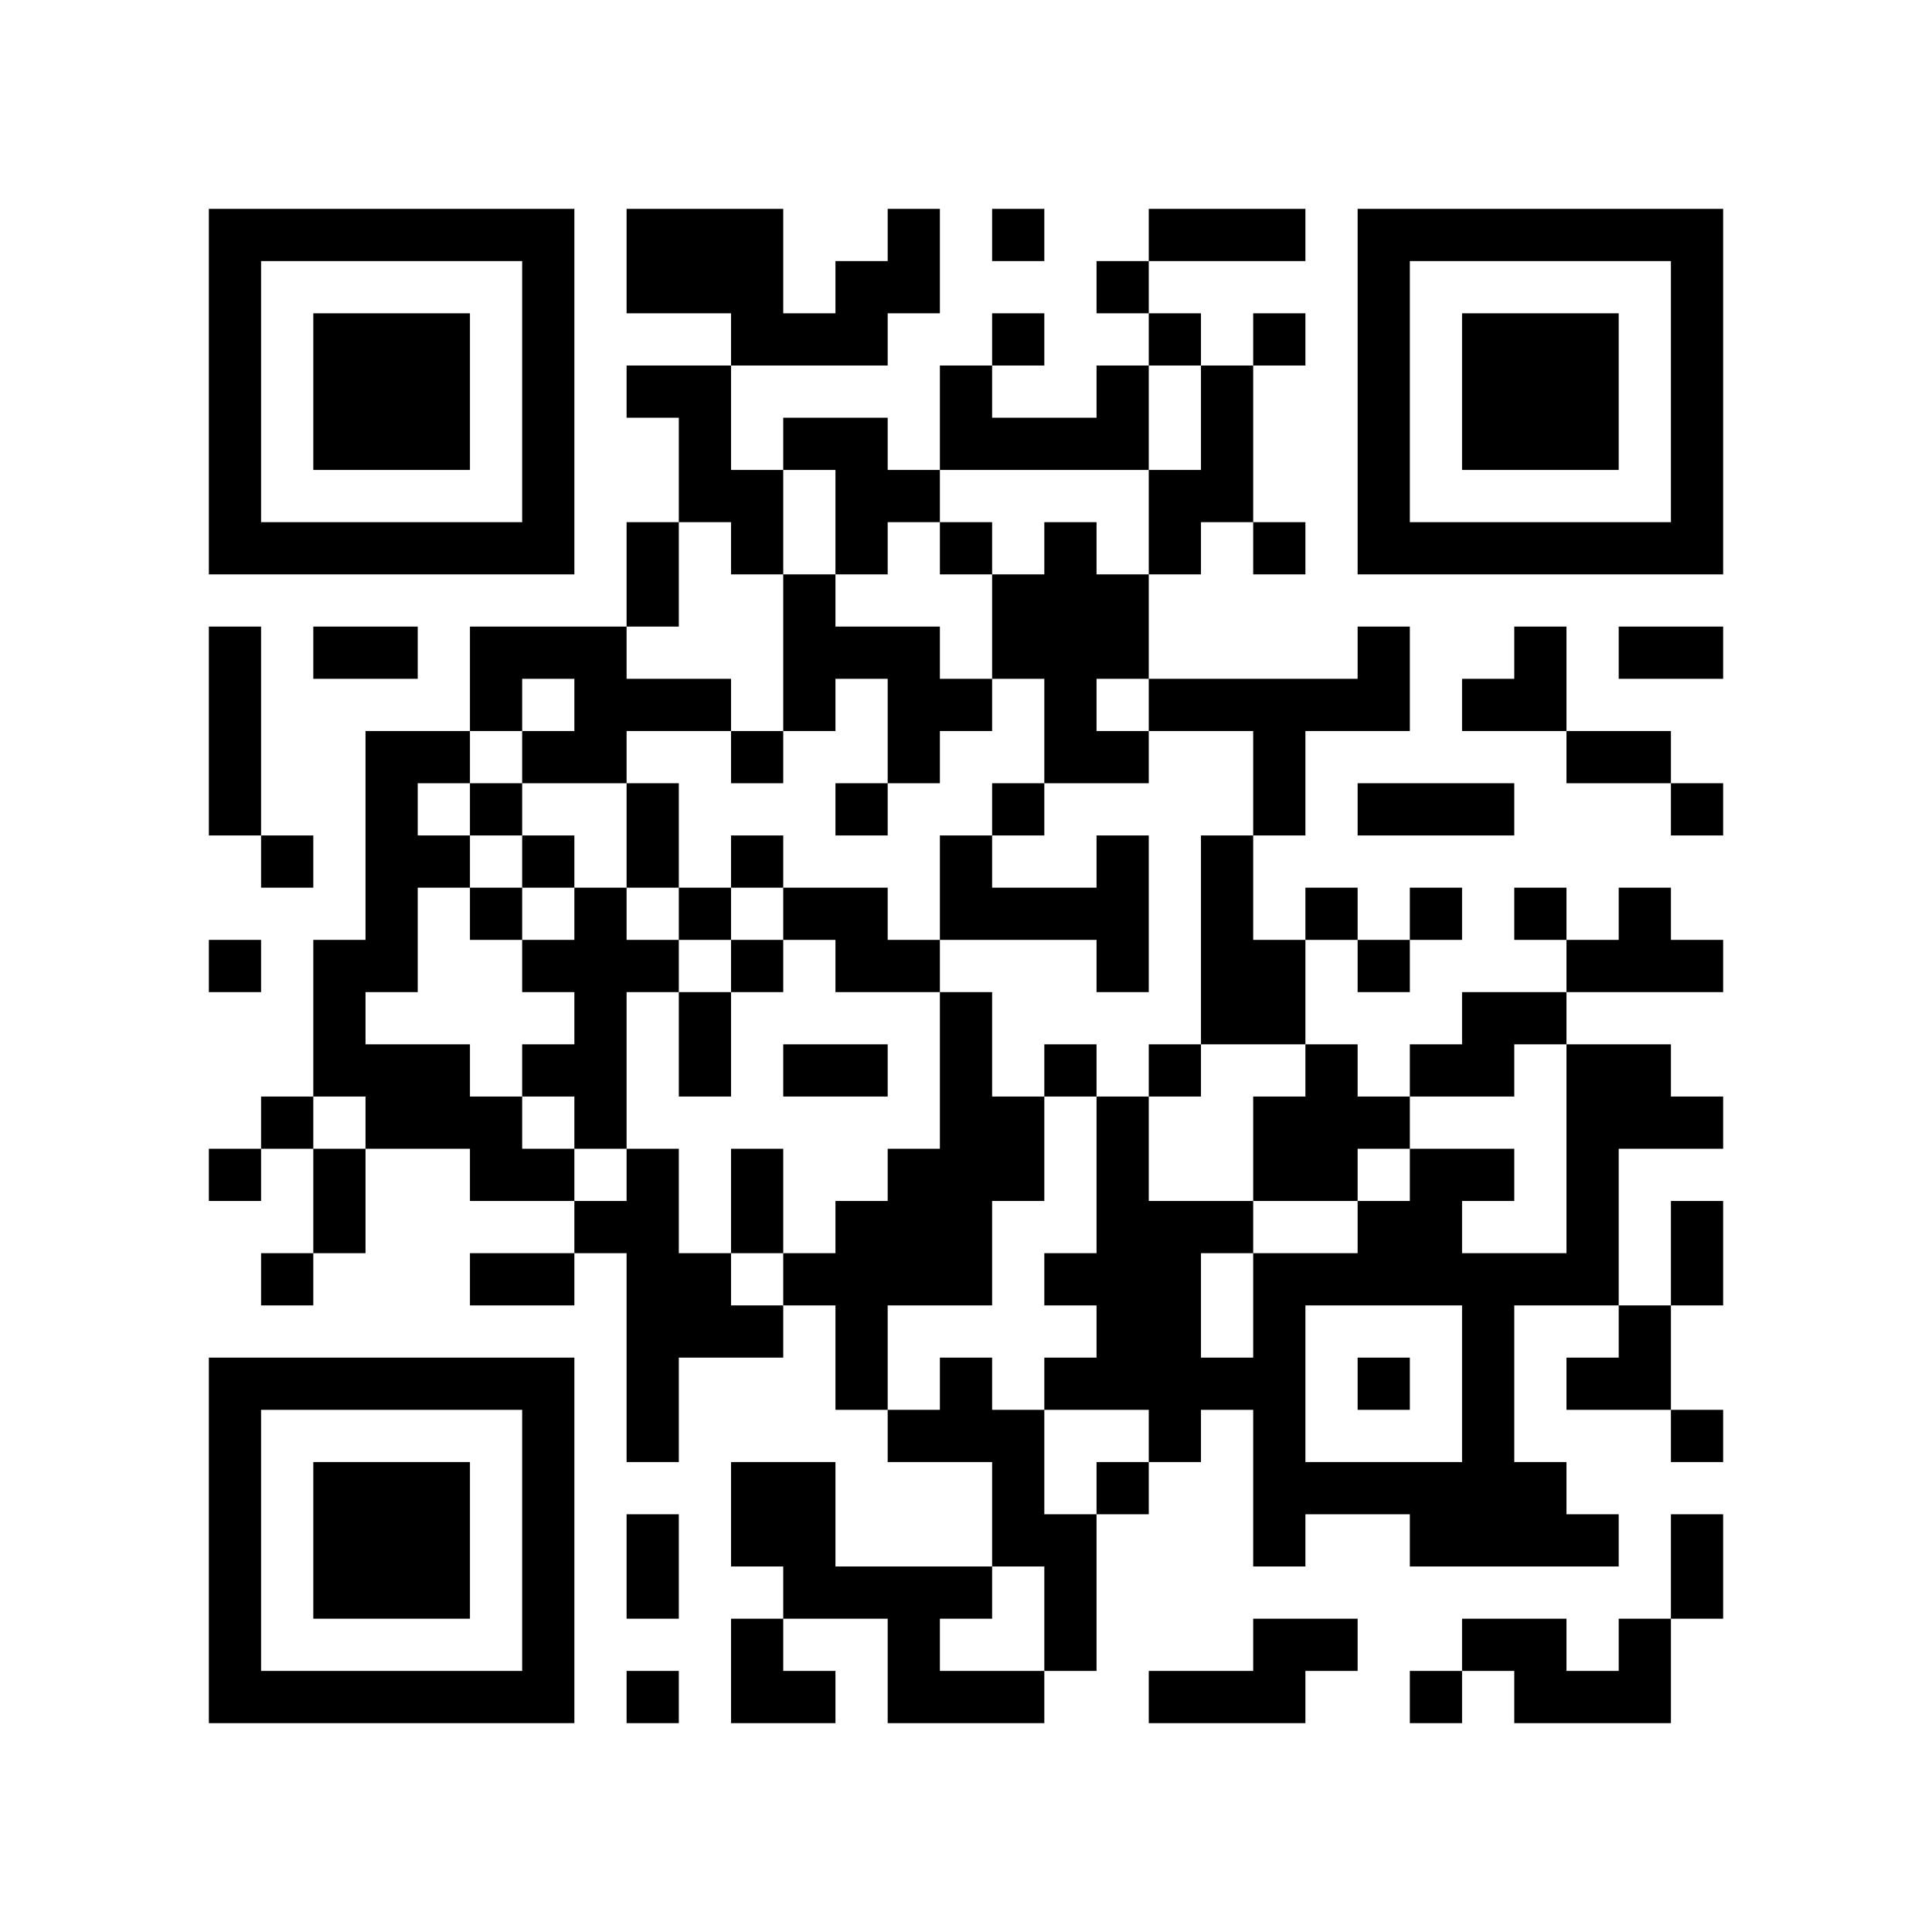
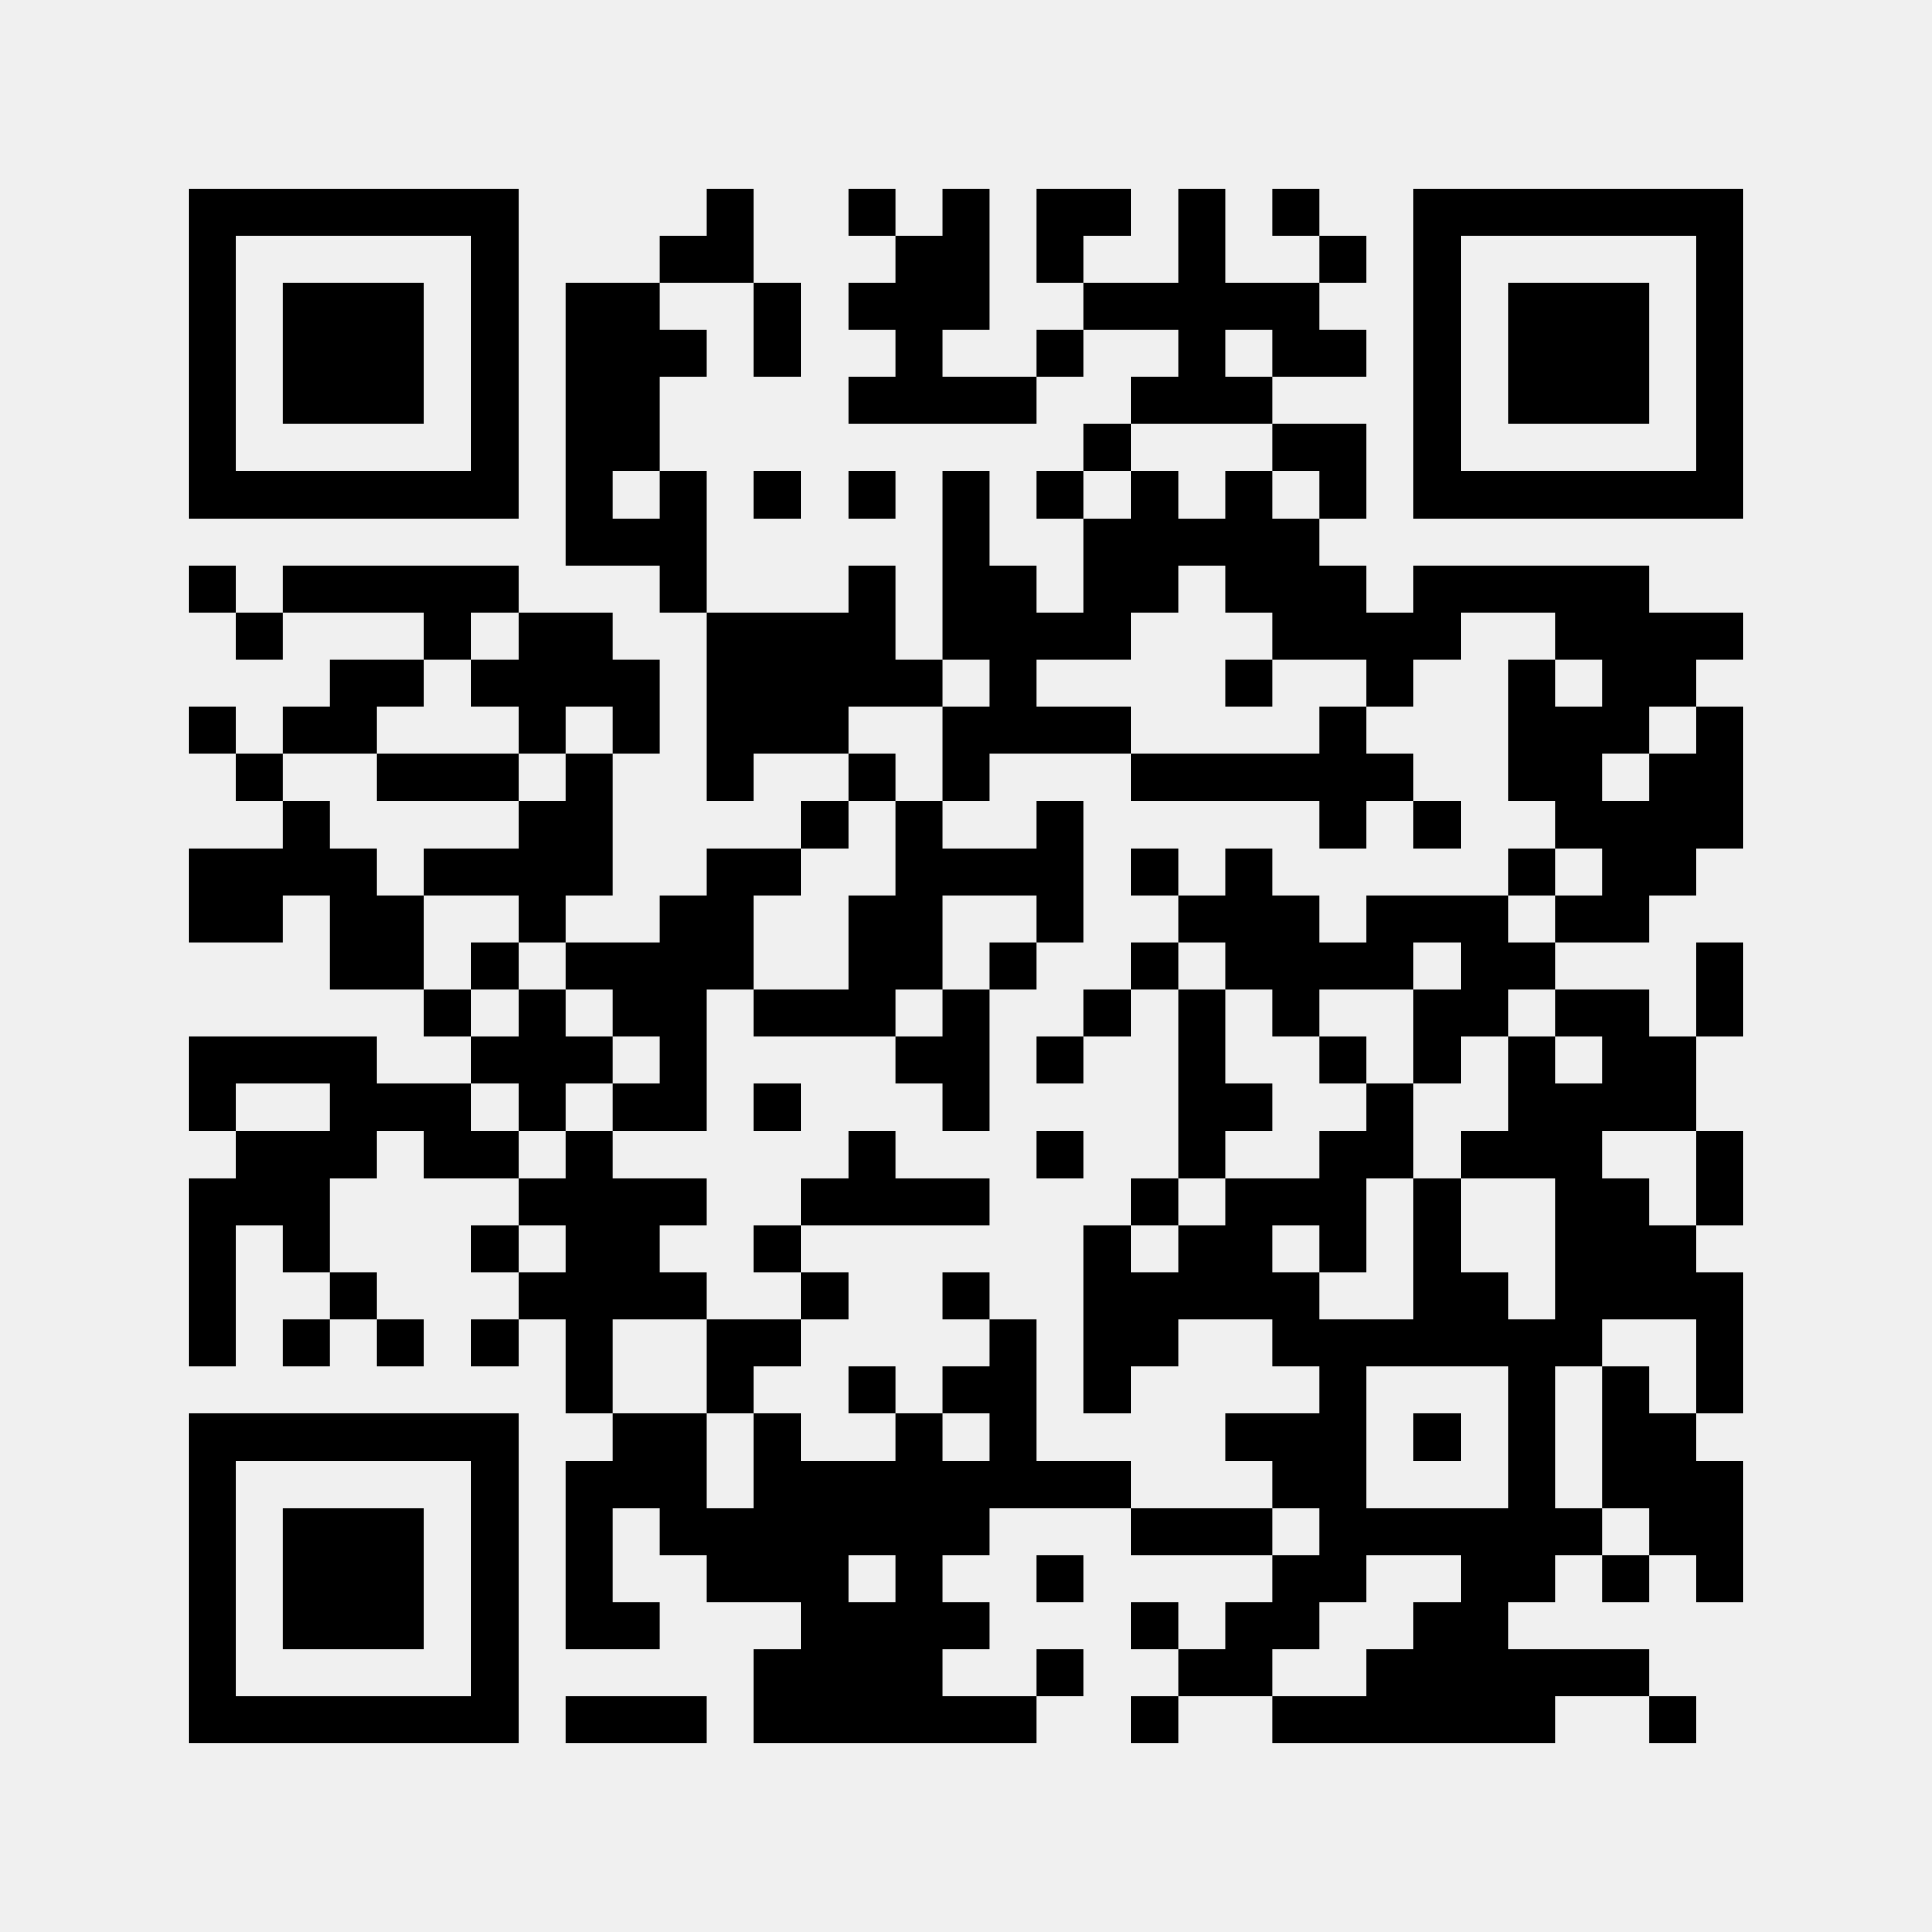
- <svg xmlns="http://www.w3.org/2000/svg" version="1.1" viewBox="0 0 222 222" preserveAspectRatio="xMinYMin meet">
-   <rect width="100%" height="100%" fill="white" cx="0" cy="0" />
-   <path d="M24,24l6,0 0,6 -6,0 0,-6z M30,24l6,0 0,6 -6,0 0,-6z M36,24l6,0 0,6 -6,0 0,-6z M42,24l6,0 0,6 -6,0 0,-6z M48,24l6,0 0,6 -6,0 0,-6z M54,24l6,0 0,6 -6,0 0,-6z M60,24l6,0 0,6 -6,0 0,-6z M72,24l6,0 0,6 -6,0 0,-6z M78,24l6,0 0,6 -6,0 0,-6z M84,24l6,0 0,6 -6,0 0,-6z M102,24l6,0 0,6 -6,0 0,-6z M114,24l6,0 0,6 -6,0 0,-6z M132,24l6,0 0,6 -6,0 0,-6z M138,24l6,0 0,6 -6,0 0,-6z M144,24l6,0 0,6 -6,0 0,-6z M156,24l6,0 0,6 -6,0 0,-6z M162,24l6,0 0,6 -6,0 0,-6z M168,24l6,0 0,6 -6,0 0,-6z M174,24l6,0 0,6 -6,0 0,-6z M180,24l6,0 0,6 -6,0 0,-6z M186,24l6,0 0,6 -6,0 0,-6z M192,24l6,0 0,6 -6,0 0,-6z M24,30l6,0 0,6 -6,0 0,-6z M60,30l6,0 0,6 -6,0 0,-6z M72,30l6,0 0,6 -6,0 0,-6z M78,30l6,0 0,6 -6,0 0,-6z M84,30l6,0 0,6 -6,0 0,-6z M96,30l6,0 0,6 -6,0 0,-6z M102,30l6,0 0,6 -6,0 0,-6z M126,30l6,0 0,6 -6,0 0,-6z M156,30l6,0 0,6 -6,0 0,-6z M192,30l6,0 0,6 -6,0 0,-6z M24,36l6,0 0,6 -6,0 0,-6z M36,36l6,0 0,6 -6,0 0,-6z M42,36l6,0 0,6 -6,0 0,-6z M48,36l6,0 0,6 -6,0 0,-6z M60,36l6,0 0,6 -6,0 0,-6z M84,36l6,0 0,6 -6,0 0,-6z M90,36l6,0 0,6 -6,0 0,-6z M96,36l6,0 0,6 -6,0 0,-6z M114,36l6,0 0,6 -6,0 0,-6z M132,36l6,0 0,6 -6,0 0,-6z M144,36l6,0 0,6 -6,0 0,-6z M156,36l6,0 0,6 -6,0 0,-6z M168,36l6,0 0,6 -6,0 0,-6z M174,36l6,0 0,6 -6,0 0,-6z M180,36l6,0 0,6 -6,0 0,-6z M192,36l6,0 0,6 -6,0 0,-6z M24,42l6,0 0,6 -6,0 0,-6z M36,42l6,0 0,6 -6,0 0,-6z M42,42l6,0 0,6 -6,0 0,-6z M48,42l6,0 0,6 -6,0 0,-6z M60,42l6,0 0,6 -6,0 0,-6z M72,42l6,0 0,6 -6,0 0,-6z M78,42l6,0 0,6 -6,0 0,-6z M108,42l6,0 0,6 -6,0 0,-6z M126,42l6,0 0,6 -6,0 0,-6z M138,42l6,0 0,6 -6,0 0,-6z M156,42l6,0 0,6 -6,0 0,-6z M168,42l6,0 0,6 -6,0 0,-6z M174,42l6,0 0,6 -6,0 0,-6z M180,42l6,0 0,6 -6,0 0,-6z M192,42l6,0 0,6 -6,0 0,-6z M24,48l6,0 0,6 -6,0 0,-6z M36,48l6,0 0,6 -6,0 0,-6z M42,48l6,0 0,6 -6,0 0,-6z M48,48l6,0 0,6 -6,0 0,-6z M60,48l6,0 0,6 -6,0 0,-6z M78,48l6,0 0,6 -6,0 0,-6z M90,48l6,0 0,6 -6,0 0,-6z M96,48l6,0 0,6 -6,0 0,-6z M108,48l6,0 0,6 -6,0 0,-6z M114,48l6,0 0,6 -6,0 0,-6z M120,48l6,0 0,6 -6,0 0,-6z M126,48l6,0 0,6 -6,0 0,-6z M138,48l6,0 0,6 -6,0 0,-6z M156,48l6,0 0,6 -6,0 0,-6z M168,48l6,0 0,6 -6,0 0,-6z M174,48l6,0 0,6 -6,0 0,-6z M180,48l6,0 0,6 -6,0 0,-6z M192,48l6,0 0,6 -6,0 0,-6z M24,54l6,0 0,6 -6,0 0,-6z M60,54l6,0 0,6 -6,0 0,-6z M78,54l6,0 0,6 -6,0 0,-6z M84,54l6,0 0,6 -6,0 0,-6z M96,54l6,0 0,6 -6,0 0,-6z M102,54l6,0 0,6 -6,0 0,-6z M132,54l6,0 0,6 -6,0 0,-6z M138,54l6,0 0,6 -6,0 0,-6z M156,54l6,0 0,6 -6,0 0,-6z M192,54l6,0 0,6 -6,0 0,-6z M24,60l6,0 0,6 -6,0 0,-6z M30,60l6,0 0,6 -6,0 0,-6z M36,60l6,0 0,6 -6,0 0,-6z M42,60l6,0 0,6 -6,0 0,-6z M48,60l6,0 0,6 -6,0 0,-6z M54,60l6,0 0,6 -6,0 0,-6z M60,60l6,0 0,6 -6,0 0,-6z M72,60l6,0 0,6 -6,0 0,-6z M84,60l6,0 0,6 -6,0 0,-6z M96,60l6,0 0,6 -6,0 0,-6z M108,60l6,0 0,6 -6,0 0,-6z M120,60l6,0 0,6 -6,0 0,-6z M132,60l6,0 0,6 -6,0 0,-6z M144,60l6,0 0,6 -6,0 0,-6z M156,60l6,0 0,6 -6,0 0,-6z M162,60l6,0 0,6 -6,0 0,-6z M168,60l6,0 0,6 -6,0 0,-6z M174,60l6,0 0,6 -6,0 0,-6z M180,60l6,0 0,6 -6,0 0,-6z M186,60l6,0 0,6 -6,0 0,-6z M192,60l6,0 0,6 -6,0 0,-6z M72,66l6,0 0,6 -6,0 0,-6z M90,66l6,0 0,6 -6,0 0,-6z M114,66l6,0 0,6 -6,0 0,-6z M120,66l6,0 0,6 -6,0 0,-6z M126,66l6,0 0,6 -6,0 0,-6z M24,72l6,0 0,6 -6,0 0,-6z M36,72l6,0 0,6 -6,0 0,-6z M42,72l6,0 0,6 -6,0 0,-6z M54,72l6,0 0,6 -6,0 0,-6z M60,72l6,0 0,6 -6,0 0,-6z M66,72l6,0 0,6 -6,0 0,-6z M90,72l6,0 0,6 -6,0 0,-6z M96,72l6,0 0,6 -6,0 0,-6z M102,72l6,0 0,6 -6,0 0,-6z M114,72l6,0 0,6 -6,0 0,-6z M120,72l6,0 0,6 -6,0 0,-6z M126,72l6,0 0,6 -6,0 0,-6z M156,72l6,0 0,6 -6,0 0,-6z M174,72l6,0 0,6 -6,0 0,-6z M186,72l6,0 0,6 -6,0 0,-6z M192,72l6,0 0,6 -6,0 0,-6z M24,78l6,0 0,6 -6,0 0,-6z M54,78l6,0 0,6 -6,0 0,-6z M66,78l6,0 0,6 -6,0 0,-6z M72,78l6,0 0,6 -6,0 0,-6z M78,78l6,0 0,6 -6,0 0,-6z M90,78l6,0 0,6 -6,0 0,-6z M102,78l6,0 0,6 -6,0 0,-6z M108,78l6,0 0,6 -6,0 0,-6z M120,78l6,0 0,6 -6,0 0,-6z M132,78l6,0 0,6 -6,0 0,-6z M138,78l6,0 0,6 -6,0 0,-6z M144,78l6,0 0,6 -6,0 0,-6z M150,78l6,0 0,6 -6,0 0,-6z M156,78l6,0 0,6 -6,0 0,-6z M168,78l6,0 0,6 -6,0 0,-6z M174,78l6,0 0,6 -6,0 0,-6z M24,84l6,0 0,6 -6,0 0,-6z M42,84l6,0 0,6 -6,0 0,-6z M48,84l6,0 0,6 -6,0 0,-6z M60,84l6,0 0,6 -6,0 0,-6z M66,84l6,0 0,6 -6,0 0,-6z M84,84l6,0 0,6 -6,0 0,-6z M102,84l6,0 0,6 -6,0 0,-6z M120,84l6,0 0,6 -6,0 0,-6z M126,84l6,0 0,6 -6,0 0,-6z M144,84l6,0 0,6 -6,0 0,-6z M180,84l6,0 0,6 -6,0 0,-6z M186,84l6,0 0,6 -6,0 0,-6z M24,90l6,0 0,6 -6,0 0,-6z M42,90l6,0 0,6 -6,0 0,-6z M54,90l6,0 0,6 -6,0 0,-6z M72,90l6,0 0,6 -6,0 0,-6z M96,90l6,0 0,6 -6,0 0,-6z M114,90l6,0 0,6 -6,0 0,-6z M144,90l6,0 0,6 -6,0 0,-6z M156,90l6,0 0,6 -6,0 0,-6z M162,90l6,0 0,6 -6,0 0,-6z M168,90l6,0 0,6 -6,0 0,-6z M192,90l6,0 0,6 -6,0 0,-6z M30,96l6,0 0,6 -6,0 0,-6z M42,96l6,0 0,6 -6,0 0,-6z M48,96l6,0 0,6 -6,0 0,-6z M60,96l6,0 0,6 -6,0 0,-6z M72,96l6,0 0,6 -6,0 0,-6z M84,96l6,0 0,6 -6,0 0,-6z M108,96l6,0 0,6 -6,0 0,-6z M126,96l6,0 0,6 -6,0 0,-6z M138,96l6,0 0,6 -6,0 0,-6z M42,102l6,0 0,6 -6,0 0,-6z M54,102l6,0 0,6 -6,0 0,-6z M66,102l6,0 0,6 -6,0 0,-6z M78,102l6,0 0,6 -6,0 0,-6z M90,102l6,0 0,6 -6,0 0,-6z M96,102l6,0 0,6 -6,0 0,-6z M108,102l6,0 0,6 -6,0 0,-6z M114,102l6,0 0,6 -6,0 0,-6z M120,102l6,0 0,6 -6,0 0,-6z M126,102l6,0 0,6 -6,0 0,-6z M138,102l6,0 0,6 -6,0 0,-6z M150,102l6,0 0,6 -6,0 0,-6z M162,102l6,0 0,6 -6,0 0,-6z M174,102l6,0 0,6 -6,0 0,-6z M186,102l6,0 0,6 -6,0 0,-6z M24,108l6,0 0,6 -6,0 0,-6z M36,108l6,0 0,6 -6,0 0,-6z M42,108l6,0 0,6 -6,0 0,-6z M60,108l6,0 0,6 -6,0 0,-6z M66,108l6,0 0,6 -6,0 0,-6z M72,108l6,0 0,6 -6,0 0,-6z M84,108l6,0 0,6 -6,0 0,-6z M96,108l6,0 0,6 -6,0 0,-6z M102,108l6,0 0,6 -6,0 0,-6z M126,108l6,0 0,6 -6,0 0,-6z M138,108l6,0 0,6 -6,0 0,-6z M144,108l6,0 0,6 -6,0 0,-6z M156,108l6,0 0,6 -6,0 0,-6z M180,108l6,0 0,6 -6,0 0,-6z M186,108l6,0 0,6 -6,0 0,-6z M192,108l6,0 0,6 -6,0 0,-6z M36,114l6,0 0,6 -6,0 0,-6z M66,114l6,0 0,6 -6,0 0,-6z M78,114l6,0 0,6 -6,0 0,-6z M108,114l6,0 0,6 -6,0 0,-6z M138,114l6,0 0,6 -6,0 0,-6z M144,114l6,0 0,6 -6,0 0,-6z M168,114l6,0 0,6 -6,0 0,-6z M174,114l6,0 0,6 -6,0 0,-6z M36,120l6,0 0,6 -6,0 0,-6z M42,120l6,0 0,6 -6,0 0,-6z M48,120l6,0 0,6 -6,0 0,-6z M60,120l6,0 0,6 -6,0 0,-6z M66,120l6,0 0,6 -6,0 0,-6z M78,120l6,0 0,6 -6,0 0,-6z M90,120l6,0 0,6 -6,0 0,-6z M96,120l6,0 0,6 -6,0 0,-6z M108,120l6,0 0,6 -6,0 0,-6z M120,120l6,0 0,6 -6,0 0,-6z M132,120l6,0 0,6 -6,0 0,-6z M150,120l6,0 0,6 -6,0 0,-6z M162,120l6,0 0,6 -6,0 0,-6z M168,120l6,0 0,6 -6,0 0,-6z M180,120l6,0 0,6 -6,0 0,-6z M186,120l6,0 0,6 -6,0 0,-6z M30,126l6,0 0,6 -6,0 0,-6z M42,126l6,0 0,6 -6,0 0,-6z M48,126l6,0 0,6 -6,0 0,-6z M54,126l6,0 0,6 -6,0 0,-6z M66,126l6,0 0,6 -6,0 0,-6z M108,126l6,0 0,6 -6,0 0,-6z M114,126l6,0 0,6 -6,0 0,-6z M126,126l6,0 0,6 -6,0 0,-6z M144,126l6,0 0,6 -6,0 0,-6z M150,126l6,0 0,6 -6,0 0,-6z M156,126l6,0 0,6 -6,0 0,-6z M180,126l6,0 0,6 -6,0 0,-6z M186,126l6,0 0,6 -6,0 0,-6z M192,126l6,0 0,6 -6,0 0,-6z M24,132l6,0 0,6 -6,0 0,-6z M36,132l6,0 0,6 -6,0 0,-6z M54,132l6,0 0,6 -6,0 0,-6z M60,132l6,0 0,6 -6,0 0,-6z M72,132l6,0 0,6 -6,0 0,-6z M84,132l6,0 0,6 -6,0 0,-6z M102,132l6,0 0,6 -6,0 0,-6z M108,132l6,0 0,6 -6,0 0,-6z M114,132l6,0 0,6 -6,0 0,-6z M126,132l6,0 0,6 -6,0 0,-6z M144,132l6,0 0,6 -6,0 0,-6z M150,132l6,0 0,6 -6,0 0,-6z M162,132l6,0 0,6 -6,0 0,-6z M168,132l6,0 0,6 -6,0 0,-6z M180,132l6,0 0,6 -6,0 0,-6z M36,138l6,0 0,6 -6,0 0,-6z M66,138l6,0 0,6 -6,0 0,-6z M72,138l6,0 0,6 -6,0 0,-6z M84,138l6,0 0,6 -6,0 0,-6z M96,138l6,0 0,6 -6,0 0,-6z M102,138l6,0 0,6 -6,0 0,-6z M108,138l6,0 0,6 -6,0 0,-6z M126,138l6,0 0,6 -6,0 0,-6z M132,138l6,0 0,6 -6,0 0,-6z M138,138l6,0 0,6 -6,0 0,-6z M156,138l6,0 0,6 -6,0 0,-6z M162,138l6,0 0,6 -6,0 0,-6z M180,138l6,0 0,6 -6,0 0,-6z M192,138l6,0 0,6 -6,0 0,-6z M30,144l6,0 0,6 -6,0 0,-6z M54,144l6,0 0,6 -6,0 0,-6z M60,144l6,0 0,6 -6,0 0,-6z M72,144l6,0 0,6 -6,0 0,-6z M78,144l6,0 0,6 -6,0 0,-6z M90,144l6,0 0,6 -6,0 0,-6z M96,144l6,0 0,6 -6,0 0,-6z M102,144l6,0 0,6 -6,0 0,-6z M108,144l6,0 0,6 -6,0 0,-6z M120,144l6,0 0,6 -6,0 0,-6z M126,144l6,0 0,6 -6,0 0,-6z M132,144l6,0 0,6 -6,0 0,-6z M144,144l6,0 0,6 -6,0 0,-6z M150,144l6,0 0,6 -6,0 0,-6z M156,144l6,0 0,6 -6,0 0,-6z M162,144l6,0 0,6 -6,0 0,-6z M168,144l6,0 0,6 -6,0 0,-6z M174,144l6,0 0,6 -6,0 0,-6z M180,144l6,0 0,6 -6,0 0,-6z M192,144l6,0 0,6 -6,0 0,-6z M72,150l6,0 0,6 -6,0 0,-6z M78,150l6,0 0,6 -6,0 0,-6z M84,150l6,0 0,6 -6,0 0,-6z M96,150l6,0 0,6 -6,0 0,-6z M126,150l6,0 0,6 -6,0 0,-6z M132,150l6,0 0,6 -6,0 0,-6z M144,150l6,0 0,6 -6,0 0,-6z M168,150l6,0 0,6 -6,0 0,-6z M186,150l6,0 0,6 -6,0 0,-6z M24,156l6,0 0,6 -6,0 0,-6z M30,156l6,0 0,6 -6,0 0,-6z M36,156l6,0 0,6 -6,0 0,-6z M42,156l6,0 0,6 -6,0 0,-6z M48,156l6,0 0,6 -6,0 0,-6z M54,156l6,0 0,6 -6,0 0,-6z M60,156l6,0 0,6 -6,0 0,-6z M72,156l6,0 0,6 -6,0 0,-6z M96,156l6,0 0,6 -6,0 0,-6z M108,156l6,0 0,6 -6,0 0,-6z M120,156l6,0 0,6 -6,0 0,-6z M126,156l6,0 0,6 -6,0 0,-6z M132,156l6,0 0,6 -6,0 0,-6z M138,156l6,0 0,6 -6,0 0,-6z M144,156l6,0 0,6 -6,0 0,-6z M156,156l6,0 0,6 -6,0 0,-6z M168,156l6,0 0,6 -6,0 0,-6z M180,156l6,0 0,6 -6,0 0,-6z M186,156l6,0 0,6 -6,0 0,-6z M24,162l6,0 0,6 -6,0 0,-6z M60,162l6,0 0,6 -6,0 0,-6z M72,162l6,0 0,6 -6,0 0,-6z M102,162l6,0 0,6 -6,0 0,-6z M108,162l6,0 0,6 -6,0 0,-6z M114,162l6,0 0,6 -6,0 0,-6z M132,162l6,0 0,6 -6,0 0,-6z M144,162l6,0 0,6 -6,0 0,-6z M168,162l6,0 0,6 -6,0 0,-6z M192,162l6,0 0,6 -6,0 0,-6z M24,168l6,0 0,6 -6,0 0,-6z M36,168l6,0 0,6 -6,0 0,-6z M42,168l6,0 0,6 -6,0 0,-6z M48,168l6,0 0,6 -6,0 0,-6z M60,168l6,0 0,6 -6,0 0,-6z M84,168l6,0 0,6 -6,0 0,-6z M90,168l6,0 0,6 -6,0 0,-6z M114,168l6,0 0,6 -6,0 0,-6z M126,168l6,0 0,6 -6,0 0,-6z M144,168l6,0 0,6 -6,0 0,-6z M150,168l6,0 0,6 -6,0 0,-6z M156,168l6,0 0,6 -6,0 0,-6z M162,168l6,0 0,6 -6,0 0,-6z M168,168l6,0 0,6 -6,0 0,-6z M174,168l6,0 0,6 -6,0 0,-6z M24,174l6,0 0,6 -6,0 0,-6z M36,174l6,0 0,6 -6,0 0,-6z M42,174l6,0 0,6 -6,0 0,-6z M48,174l6,0 0,6 -6,0 0,-6z M60,174l6,0 0,6 -6,0 0,-6z M72,174l6,0 0,6 -6,0 0,-6z M84,174l6,0 0,6 -6,0 0,-6z M90,174l6,0 0,6 -6,0 0,-6z M114,174l6,0 0,6 -6,0 0,-6z M120,174l6,0 0,6 -6,0 0,-6z M144,174l6,0 0,6 -6,0 0,-6z M162,174l6,0 0,6 -6,0 0,-6z M168,174l6,0 0,6 -6,0 0,-6z M174,174l6,0 0,6 -6,0 0,-6z M180,174l6,0 0,6 -6,0 0,-6z M192,174l6,0 0,6 -6,0 0,-6z M24,180l6,0 0,6 -6,0 0,-6z M36,180l6,0 0,6 -6,0 0,-6z M42,180l6,0 0,6 -6,0 0,-6z M48,180l6,0 0,6 -6,0 0,-6z M60,180l6,0 0,6 -6,0 0,-6z M72,180l6,0 0,6 -6,0 0,-6z M90,180l6,0 0,6 -6,0 0,-6z M96,180l6,0 0,6 -6,0 0,-6z M102,180l6,0 0,6 -6,0 0,-6z M108,180l6,0 0,6 -6,0 0,-6z M120,180l6,0 0,6 -6,0 0,-6z M192,180l6,0 0,6 -6,0 0,-6z M24,186l6,0 0,6 -6,0 0,-6z M60,186l6,0 0,6 -6,0 0,-6z M84,186l6,0 0,6 -6,0 0,-6z M102,186l6,0 0,6 -6,0 0,-6z M120,186l6,0 0,6 -6,0 0,-6z M144,186l6,0 0,6 -6,0 0,-6z M150,186l6,0 0,6 -6,0 0,-6z M168,186l6,0 0,6 -6,0 0,-6z M174,186l6,0 0,6 -6,0 0,-6z M186,186l6,0 0,6 -6,0 0,-6z M24,192l6,0 0,6 -6,0 0,-6z M30,192l6,0 0,6 -6,0 0,-6z M36,192l6,0 0,6 -6,0 0,-6z M42,192l6,0 0,6 -6,0 0,-6z M48,192l6,0 0,6 -6,0 0,-6z M54,192l6,0 0,6 -6,0 0,-6z M60,192l6,0 0,6 -6,0 0,-6z M72,192l6,0 0,6 -6,0 0,-6z M84,192l6,0 0,6 -6,0 0,-6z M90,192l6,0 0,6 -6,0 0,-6z M102,192l6,0 0,6 -6,0 0,-6z M108,192l6,0 0,6 -6,0 0,-6z M114,192l6,0 0,6 -6,0 0,-6z M132,192l6,0 0,6 -6,0 0,-6z M138,192l6,0 0,6 -6,0 0,-6z M144,192l6,0 0,6 -6,0 0,-6z M162,192l6,0 0,6 -6,0 0,-6z M174,192l6,0 0,6 -6,0 0,-6z M180,192l6,0 0,6 -6,0 0,-6z M186,192l6,0 0,6 -6,0 0,-6z " stroke="transparent" fill="black" />
+ <svg xmlns="http://www.w3.org/2000/svg" width="24.6mm" height="24.6mm" version="1.1" viewBox="0 0 24.6 24.6">
+   <path d="M2.4,2.4H3V3H2.4zM3,2.4H3.6V3H3zM3.6,2.4H4.2V3H3.6zM4.2,2.4H4.8V3H4.2zM4.8,2.4H5.4V3H4.8zM5.4,2.4H6V3H5.4zM6,2.4H6.6V3H6zM9,2.4H9.6V3H9zM10.8,2.4H11.4V3H10.8zM12,2.4H12.6V3H12zM13.2,2.4H13.8V3H13.2zM13.8,2.4H14.4V3H13.8zM15,2.4H15.6V3H15zM16.2,2.4H16.8V3H16.2zM18,2.4H18.6V3H18zM18.6,2.4H19.2V3H18.6zM19.2,2.4H19.8V3H19.2zM19.8,2.4H20.4V3H19.8zM20.4,2.4H21V3H20.4zM21,2.4H21.6V3H21zM21.6,2.4H22.2V3H21.6zM2.4,3H3V3.6H2.4zM6,3H6.6V3.6H6zM8.4,3H9V3.6H8.4zM9,3H9.6V3.6H9zM11.4,3H12V3.6H11.4zM12,3H12.6V3.6H12zM13.2,3H13.8V3.6H13.2zM15,3H15.6V3.6H15zM16.8,3H17.4V3.6H16.8zM18,3H18.6V3.6H18zM21.6,3H22.2V3.6H21.6zM2.4,3.6H3V4.2H2.4zM3.6,3.6H4.2V4.2H3.6zM4.2,3.6H4.8V4.2H4.2zM4.8,3.6H5.4V4.2H4.8zM6,3.6H6.6V4.2H6zM7.2,3.6H7.8V4.2H7.2zM7.8,3.6H8.4V4.2H7.8zM9.6,3.6H10.2V4.2H9.6zM10.8,3.6H11.4V4.2H10.8zM11.4,3.6H12V4.2H11.4zM12,3.6H12.6V4.2H12zM13.8,3.6H14.4V4.2H13.8zM14.4,3.6H15V4.2H14.4zM15,3.6H15.6V4.2H15zM15.6,3.6H16.2V4.2H15.6zM16.2,3.6H16.8V4.2H16.2zM18,3.6H18.6V4.2H18zM19.2,3.6H19.8V4.2H19.2zM19.8,3.6H20.4V4.2H19.8zM20.4,3.6H21V4.2H20.4zM21.6,3.6H22.2V4.2H21.6zM2.4,4.2H3V4.8H2.4zM3.6,4.2H4.2V4.8H3.6zM4.2,4.2H4.8V4.8H4.2zM4.8,4.2H5.4V4.8H4.8zM6,4.2H6.6V4.8H6zM7.2,4.2H7.8V4.8H7.2zM7.8,4.2H8.4V4.8H7.8zM8.4,4.2H9V4.8H8.4zM9.6,4.2H10.2V4.8H9.6zM11.4,4.2H12V4.8H11.4zM13.2,4.2H13.8V4.8H13.2zM15,4.2H15.6V4.8H15zM16.2,4.2H16.8V4.8H16.2zM16.8,4.2H17.4V4.8H16.8zM18,4.2H18.6V4.8H18zM19.2,4.2H19.8V4.8H19.2zM19.8,4.2H20.4V4.8H19.8zM20.4,4.2H21V4.8H20.4zM21.6,4.2H22.2V4.8H21.6zM2.4,4.8H3V5.4H2.4zM3.6,4.8H4.2V5.4H3.6zM4.2,4.8H4.8V5.4H4.2zM4.8,4.8H5.4V5.4H4.8zM6,4.8H6.6V5.4H6zM7.2,4.8H7.8V5.4H7.2zM7.8,4.8H8.4V5.4H7.8zM10.8,4.8H11.4V5.4H10.8zM11.4,4.8H12V5.4H11.4zM12,4.8H12.6V5.4H12zM12.6,4.8H13.2V5.4H12.6zM14.4,4.8H15V5.4H14.4zM15,4.8H15.6V5.4H15zM15.6,4.8H16.2V5.4H15.6zM18,4.8H18.6V5.4H18zM19.2,4.8H19.8V5.4H19.2zM19.8,4.8H20.4V5.4H19.8zM20.4,4.8H21V5.4H20.4zM21.6,4.8H22.2V5.4H21.6zM2.4,5.4H3V6H2.4zM6,5.4H6.6V6H6zM7.2,5.4H7.8V6H7.2zM7.8,5.4H8.4V6H7.8zM13.8,5.4H14.4V6H13.8zM16.2,5.4H16.8V6H16.2zM16.8,5.4H17.4V6H16.8zM18,5.4H18.6V6H18zM21.6,5.4H22.2V6H21.6zM2.4,6H3V6.6H2.4zM3,6H3.6V6.6H3zM3.6,6H4.2V6.6H3.6zM4.2,6H4.8V6.6H4.2zM4.8,6H5.4V6.6H4.8zM5.4,6H6V6.6H5.4zM6,6H6.6V6.6H6zM7.2,6H7.8V6.6H7.2zM8.4,6H9V6.6H8.4zM9.6,6H10.2V6.6H9.6zM10.8,6H11.4V6.6H10.8zM12,6H12.6V6.6H12zM13.2,6H13.8V6.6H13.2zM14.4,6H15V6.6H14.4zM15.6,6H16.2V6.6H15.6zM16.8,6H17.4V6.6H16.8zM18,6H18.6V6.6H18zM18.6,6H19.2V6.6H18.6zM19.2,6H19.8V6.6H19.2zM19.8,6H20.4V6.6H19.8zM20.4,6H21V6.6H20.4zM21,6H21.6V6.6H21zM21.6,6H22.2V6.6H21.6zM7.2,6.6H7.8V7.2H7.2zM7.8,6.6H8.4V7.2H7.8zM8.4,6.6H9V7.2H8.4zM12,6.6H12.6V7.2H12zM13.8,6.6H14.4V7.2H13.8zM14.4,6.6H15V7.2H14.4zM15,6.6H15.6V7.2H15zM15.6,6.6H16.2V7.2H15.6zM16.2,6.6H16.8V7.2H16.2zM2.4,7.2H3V7.8H2.4zM3.6,7.2H4.2V7.8H3.6zM4.2,7.2H4.8V7.8H4.2zM4.8,7.2H5.4V7.8H4.8zM5.4,7.2H6V7.8H5.4zM6,7.2H6.6V7.8H6zM8.4,7.2H9V7.8H8.4zM10.8,7.2H11.4V7.8H10.8zM12,7.2H12.6V7.8H12zM12.6,7.2H13.2V7.8H12.6zM13.8,7.2H14.4V7.8H13.8zM14.4,7.2H15V7.8H14.4zM15.6,7.2H16.2V7.8H15.6zM16.2,7.2H16.8V7.8H16.2zM16.8,7.2H17.4V7.8H16.8zM18,7.2H18.6V7.8H18zM18.6,7.2H19.2V7.8H18.6zM19.2,7.2H19.8V7.8H19.2zM19.8,7.2H20.4V7.8H19.8zM20.4,7.2H21V7.8H20.4zM3,7.8H3.6V8.4H3zM5.4,7.8H6V8.4H5.4zM6.6,7.8H7.2V8.4H6.6zM7.2,7.8H7.8V8.4H7.2zM9,7.8H9.6V8.4H9zM9.6,7.8H10.2V8.4H9.6zM10.2,7.8H10.8V8.4H10.2zM10.8,7.8H11.4V8.4H10.8zM12,7.8H12.6V8.4H12zM12.6,7.8H13.2V8.4H12.6zM13.2,7.8H13.8V8.4H13.2zM13.8,7.8H14.4V8.4H13.8zM16.2,7.8H16.8V8.4H16.2zM16.8,7.8H17.4V8.4H16.8zM17.4,7.8H18V8.4H17.4zM18,7.8H18.6V8.4H18zM19.8,7.8H20.4V8.4H19.8zM20.4,7.8H21V8.4H20.4zM21,7.8H21.6V8.4H21zM21.6,7.8H22.2V8.4H21.6zM4.2,8.4H4.8V9H4.2zM4.8,8.4H5.4V9H4.8zM6,8.4H6.6V9H6zM6.6,8.4H7.2V9H6.6zM7.2,8.4H7.8V9H7.2zM7.8,8.4H8.4V9H7.8zM9,8.4H9.6V9H9zM9.6,8.4H10.2V9H9.6zM10.2,8.4H10.8V9H10.2zM10.8,8.4H11.4V9H10.8zM11.4,8.4H12V9H11.4zM12.6,8.4H13.2V9H12.6zM15.6,8.4H16.2V9H15.6zM17.4,8.4H18V9H17.4zM19.2,8.4H19.8V9H19.2zM20.4,8.4H21V9H20.4zM21,8.4H21.6V9H21zM2.4,9H3V9.6H2.4zM3.6,9H4.2V9.6H3.6zM4.2,9H4.8V9.6H4.2zM6.6,9H7.2V9.6H6.6zM7.8,9H8.4V9.6H7.8zM9,9H9.6V9.6H9zM9.6,9H10.2V9.6H9.6zM10.2,9H10.8V9.6H10.2zM12,9H12.6V9.6H12zM12.6,9H13.2V9.6H12.6zM13.2,9H13.8V9.6H13.2zM13.8,9H14.4V9.6H13.8zM16.8,9H17.4V9.6H16.8zM19.2,9H19.8V9.6H19.2zM19.8,9H20.4V9.6H19.8zM20.4,9H21V9.6H20.4zM21.6,9H22.2V9.6H21.6zM3,9.6H3.6V10.2H3zM4.8,9.6H5.4V10.2H4.8zM5.4,9.6H6V10.2H5.4zM6,9.6H6.6V10.2H6zM7.2,9.6H7.8V10.2H7.2zM9,9.6H9.6V10.2H9zM10.8,9.6H11.4V10.2H10.8zM12,9.6H12.6V10.2H12zM14.4,9.6H15V10.2H14.4zM15,9.6H15.6V10.2H15zM15.6,9.6H16.2V10.2H15.6zM16.2,9.6H16.8V10.2H16.2zM16.8,9.6H17.4V10.2H16.8zM17.4,9.6H18V10.2H17.4zM19.2,9.6H19.8V10.2H19.2zM19.8,9.6H20.4V10.2H19.8zM21,9.6H21.6V10.2H21zM21.6,9.6H22.2V10.2H21.6zM3.6,10.2H4.2V10.8H3.6zM6.6,10.2H7.2V10.8H6.6zM7.2,10.2H7.8V10.8H7.2zM10.2,10.2H10.8V10.8H10.2zM11.4,10.2H12V10.8H11.4zM13.2,10.2H13.8V10.8H13.2zM16.8,10.2H17.4V10.8H16.8zM18,10.2H18.6V10.8H18zM19.8,10.2H20.4V10.8H19.8zM20.4,10.2H21V10.8H20.4zM21,10.2H21.6V10.8H21zM21.6,10.2H22.2V10.8H21.6zM2.4,10.8H3V11.4H2.4zM3,10.8H3.6V11.4H3zM3.6,10.8H4.2V11.4H3.6zM4.2,10.8H4.8V11.4H4.2zM5.4,10.8H6V11.4H5.4zM6,10.8H6.6V11.4H6zM6.6,10.8H7.2V11.4H6.6zM7.2,10.8H7.8V11.4H7.2zM9,10.8H9.6V11.4H9zM9.6,10.8H10.2V11.4H9.6zM11.4,10.8H12V11.4H11.4zM12,10.8H12.6V11.4H12zM12.6,10.8H13.2V11.4H12.6zM13.2,10.8H13.8V11.4H13.2zM14.4,10.8H15V11.4H14.4zM15.6,10.8H16.2V11.4H15.6zM19.2,10.8H19.8V11.4H19.2zM20.4,10.8H21V11.4H20.4zM21,10.8H21.6V11.4H21zM2.4,11.4H3V12H2.4zM3,11.4H3.6V12H3zM4.2,11.4H4.8V12H4.2zM4.8,11.4H5.4V12H4.8zM6.6,11.4H7.2V12H6.6zM8.4,11.4H9V12H8.4zM9,11.4H9.6V12H9zM10.8,11.4H11.4V12H10.8zM11.4,11.4H12V12H11.4zM13.2,11.4H13.8V12H13.2zM15,11.4H15.6V12H15zM15.6,11.4H16.2V12H15.6zM16.2,11.4H16.8V12H16.2zM17.4,11.4H18V12H17.4zM18,11.4H18.6V12H18zM18.6,11.4H19.2V12H18.6zM19.8,11.4H20.4V12H19.8zM20.4,11.4H21V12H20.4zM4.2,12H4.8V12.6H4.2zM4.8,12H5.4V12.6H4.8zM6,12H6.6V12.6H6zM7.2,12H7.8V12.6H7.2zM7.8,12H8.4V12.6H7.8zM8.4,12H9V12.6H8.4zM9,12H9.6V12.6H9zM10.8,12H11.4V12.6H10.8zM11.4,12H12V12.6H11.4zM12.6,12H13.2V12.6H12.6zM14.4,12H15V12.6H14.4zM15.6,12H16.2V12.6H15.6zM16.2,12H16.8V12.6H16.2zM16.8,12H17.4V12.6H16.8zM17.4,12H18V12.6H17.4zM18.6,12H19.2V12.6H18.6zM19.2,12H19.8V12.6H19.2zM21.6,12H22.2V12.6H21.6zM5.4,12.6H6V13.2H5.4zM6.6,12.6H7.2V13.2H6.6zM7.8,12.6H8.4V13.2H7.8zM8.4,12.6H9V13.2H8.4zM9.6,12.6H10.2V13.2H9.6zM10.2,12.6H10.8V13.2H10.2zM10.8,12.6H11.4V13.2H10.8zM12,12.6H12.6V13.2H12zM13.8,12.6H14.4V13.2H13.8zM15,12.6H15.6V13.2H15zM16.2,12.6H16.8V13.2H16.2zM18,12.6H18.6V13.2H18zM18.6,12.6H19.2V13.2H18.6zM19.8,12.6H20.4V13.2H19.8zM20.4,12.6H21V13.2H20.4zM21.6,12.6H22.2V13.2H21.6zM2.4,13.2H3V13.8H2.4zM3,13.2H3.6V13.8H3zM3.6,13.2H4.2V13.8H3.6zM4.2,13.2H4.8V13.8H4.2zM6,13.2H6.6V13.8H6zM6.6,13.2H7.2V13.8H6.6zM7.2,13.2H7.8V13.8H7.2zM8.4,13.2H9V13.8H8.4zM11.4,13.2H12V13.8H11.4zM12,13.2H12.6V13.8H12zM13.2,13.2H13.8V13.8H13.2zM15,13.2H15.6V13.8H15zM16.8,13.2H17.4V13.8H16.8zM18,13.2H18.6V13.8H18zM19.2,13.2H19.8V13.8H19.2zM20.4,13.2H21V13.8H20.4zM21,13.2H21.6V13.8H21zM2.4,13.8H3V14.4H2.4zM4.2,13.8H4.8V14.4H4.2zM4.8,13.8H5.4V14.4H4.8zM5.4,13.8H6V14.4H5.4zM6.6,13.8H7.2V14.4H6.6zM7.8,13.8H8.4V14.4H7.8zM8.4,13.8H9V14.4H8.4zM9.6,13.8H10.2V14.4H9.6zM12,13.8H12.6V14.4H12zM15,13.8H15.6V14.4H15zM15.6,13.8H16.2V14.4H15.6zM17.4,13.8H18V14.4H17.4zM19.2,13.8H19.8V14.4H19.2zM19.8,13.8H20.4V14.4H19.8zM20.4,13.8H21V14.4H20.4zM21,13.8H21.6V14.4H21zM3,14.4H3.6V15H3zM3.6,14.4H4.2V15H3.6zM4.2,14.4H4.8V15H4.2zM5.4,14.4H6V15H5.4zM6,14.4H6.6V15H6zM7.2,14.4H7.8V15H7.2zM10.8,14.4H11.4V15H10.8zM13.2,14.4H13.8V15H13.2zM15,14.4H15.6V15H15zM16.8,14.4H17.4V15H16.8zM17.4,14.4H18V15H17.4zM18.6,14.4H19.2V15H18.6zM19.2,14.4H19.8V15H19.2zM19.8,14.4H20.4V15H19.8zM21.6,14.4H22.2V15H21.6zM2.4,15H3V15.6H2.4zM3,15H3.6V15.6H3zM3.6,15H4.2V15.6H3.6zM6.6,15H7.2V15.6H6.6zM7.2,15H7.8V15.6H7.2zM7.8,15H8.4V15.6H7.8zM8.4,15H9V15.6H8.4zM10.2,15H10.8V15.6H10.2zM10.8,15H11.4V15.6H10.8zM11.4,15H12V15.6H11.4zM12,15H12.6V15.6H12zM14.4,15H15V15.6H14.4zM15.6,15H16.2V15.6H15.6zM16.2,15H16.8V15.6H16.2zM16.8,15H17.4V15.6H16.8zM18,15H18.6V15.6H18zM19.8,15H20.4V15.6H19.8zM20.4,15H21V15.6H20.4zM21.6,15H22.2V15.6H21.6zM2.4,15.6H3V16.2H2.4zM3.6,15.6H4.2V16.2H3.6zM6,15.6H6.6V16.2H6zM7.2,15.6H7.8V16.2H7.2zM7.8,15.6H8.4V16.2H7.8zM9.6,15.6H10.2V16.2H9.6zM13.8,15.6H14.4V16.2H13.8zM15,15.6H15.6V16.2H15zM15.6,15.6H16.2V16.2H15.6zM16.8,15.6H17.4V16.2H16.8zM18,15.6H18.6V16.2H18zM19.8,15.6H20.4V16.2H19.8zM20.4,15.6H21V16.2H20.4zM21,15.6H21.6V16.2H21zM2.4,16.2H3V16.8H2.4zM4.2,16.2H4.8V16.8H4.2zM6.6,16.2H7.2V16.8H6.6zM7.2,16.2H7.8V16.8H7.2zM7.8,16.2H8.4V16.8H7.8zM8.4,16.2H9V16.8H8.4zM10.2,16.2H10.8V16.8H10.2zM12,16.2H12.6V16.8H12zM13.8,16.2H14.4V16.8H13.8zM14.4,16.2H15V16.8H14.4zM15,16.2H15.6V16.8H15zM15.6,16.2H16.2V16.8H15.6zM16.2,16.2H16.8V16.8H16.2zM18,16.2H18.6V16.8H18zM18.6,16.2H19.2V16.8H18.6zM19.8,16.2H20.4V16.8H19.8zM20.4,16.2H21V16.8H20.4zM21,16.2H21.6V16.8H21zM21.6,16.2H22.2V16.8H21.6zM2.4,16.8H3V17.4H2.4zM3.6,16.8H4.2V17.4H3.6zM4.8,16.8H5.4V17.4H4.8zM6,16.8H6.6V17.4H6zM7.2,16.8H7.8V17.4H7.2zM9,16.8H9.6V17.4H9zM9.6,16.8H10.2V17.4H9.6zM12.6,16.8H13.2V17.4H12.6zM13.8,16.8H14.4V17.4H13.8zM14.4,16.8H15V17.4H14.4zM16.2,16.8H16.8V17.4H16.2zM16.8,16.8H17.4V17.4H16.8zM17.4,16.8H18V17.4H17.4zM18,16.8H18.6V17.4H18zM18.6,16.8H19.2V17.4H18.6zM19.2,16.8H19.8V17.4H19.2zM19.8,16.8H20.4V17.4H19.8zM21.6,16.8H22.2V17.4H21.6zM7.2,17.4H7.8V18H7.2zM9,17.4H9.6V18H9zM10.8,17.4H11.4V18H10.8zM12,17.4H12.6V18H12zM12.6,17.4H13.2V18H12.6zM13.8,17.4H14.4V18H13.8zM16.8,17.4H17.4V18H16.8zM19.2,17.4H19.8V18H19.2zM20.4,17.4H21V18H20.4zM21.6,17.4H22.2V18H21.6zM2.4,18H3V18.6H2.4zM3,18H3.6V18.6H3zM3.6,18H4.2V18.6H3.6zM4.2,18H4.8V18.6H4.2zM4.8,18H5.4V18.6H4.8zM5.4,18H6V18.6H5.4zM6,18H6.6V18.6H6zM7.8,18H8.4V18.6H7.8zM8.4,18H9V18.6H8.4zM9.6,18H10.2V18.6H9.6zM11.4,18H12V18.6H11.4zM12.6,18H13.2V18.6H12.6zM15.6,18H16.2V18.6H15.6zM16.2,18H16.8V18.6H16.2zM16.8,18H17.4V18.6H16.8zM18,18H18.6V18.6H18zM19.2,18H19.8V18.6H19.2zM20.4,18H21V18.6H20.4zM21,18H21.6V18.6H21zM2.4,18.6H3V19.2H2.4zM6,18.6H6.6V19.2H6zM7.2,18.6H7.8V19.2H7.2zM7.8,18.6H8.4V19.2H7.8zM8.4,18.6H9V19.2H8.4zM9.6,18.6H10.2V19.2H9.6zM10.2,18.6H10.8V19.2H10.2zM10.8,18.6H11.4V19.2H10.8zM11.4,18.6H12V19.2H11.4zM12,18.6H12.6V19.2H12zM12.6,18.6H13.2V19.2H12.6zM13.2,18.6H13.8V19.2H13.2zM13.8,18.6H14.4V19.2H13.8zM16.2,18.6H16.8V19.2H16.2zM16.8,18.6H17.4V19.2H16.8zM19.2,18.6H19.8V19.2H19.2zM20.4,18.6H21V19.2H20.4zM21,18.6H21.6V19.2H21zM21.6,18.6H22.2V19.2H21.6zM2.4,19.2H3V19.8H2.4zM3.6,19.2H4.2V19.8H3.6zM4.2,19.2H4.8V19.8H4.2zM4.8,19.2H5.4V19.8H4.8zM6,19.2H6.6V19.8H6zM7.2,19.2H7.8V19.8H7.2zM8.4,19.2H9V19.8H8.4zM9,19.2H9.6V19.8H9zM9.6,19.2H10.2V19.8H9.6zM10.2,19.2H10.8V19.8H10.2zM10.8,19.2H11.4V19.8H10.8zM11.4,19.2H12V19.8H11.4zM12,19.2H12.6V19.8H12zM14.4,19.2H15V19.8H14.4zM15,19.2H15.6V19.8H15zM15.6,19.2H16.2V19.8H15.6zM16.8,19.2H17.4V19.8H16.8zM17.4,19.2H18V19.8H17.4zM18,19.2H18.6V19.8H18zM18.6,19.2H19.2V19.8H18.6zM19.2,19.2H19.8V19.8H19.2zM19.8,19.2H20.4V19.8H19.8zM21,19.2H21.6V19.8H21zM21.6,19.2H22.2V19.8H21.6zM2.4,19.8H3V20.4H2.4zM3.6,19.8H4.2V20.4H3.6zM4.2,19.8H4.8V20.4H4.2zM4.8,19.8H5.4V20.4H4.8zM6,19.8H6.6V20.4H6zM7.2,19.8H7.8V20.4H7.2zM9,19.8H9.6V20.4H9zM9.6,19.8H10.2V20.4H9.6zM10.2,19.8H10.8V20.4H10.2zM11.4,19.8H12V20.4H11.4zM13.2,19.8H13.8V20.4H13.2zM16.2,19.8H16.8V20.4H16.2zM16.8,19.8H17.4V20.4H16.8zM18.6,19.8H19.2V20.4H18.6zM19.2,19.8H19.8V20.4H19.2zM20.4,19.8H21V20.4H20.4zM21.6,19.8H22.2V20.4H21.6zM2.4,20.4H3V21H2.4zM3.6,20.4H4.2V21H3.6zM4.2,20.4H4.8V21H4.2zM4.8,20.4H5.4V21H4.8zM6,20.4H6.6V21H6zM7.2,20.4H7.8V21H7.2zM7.8,20.4H8.4V21H7.8zM10.2,20.4H10.8V21H10.2zM10.8,20.4H11.4V21H10.8zM11.4,20.4H12V21H11.4zM12,20.4H12.6V21H12zM14.4,20.4H15V21H14.4zM15.6,20.4H16.2V21H15.6zM16.2,20.4H16.8V21H16.2zM18,20.4H18.6V21H18zM18.6,20.4H19.2V21H18.6zM2.4,21H3V21.6H2.4zM6,21H6.6V21.6H6zM9.6,21H10.2V21.6H9.6zM10.2,21H10.8V21.6H10.2zM10.8,21H11.4V21.6H10.8zM11.4,21H12V21.6H11.4zM13.2,21H13.8V21.6H13.2zM15,21H15.6V21.6H15zM15.6,21H16.2V21.6H15.6zM17.4,21H18V21.6H17.4zM18,21H18.6V21.6H18zM18.6,21H19.2V21.6H18.6zM19.2,21H19.8V21.6H19.2zM19.8,21H20.4V21.6H19.8zM20.4,21H21V21.6H20.4zM2.4,21.6H3V22.2H2.4zM3,21.6H3.6V22.2H3zM3.6,21.6H4.2V22.2H3.6zM4.2,21.6H4.8V22.2H4.2zM4.8,21.6H5.4V22.2H4.8zM5.4,21.6H6V22.2H5.4zM6,21.6H6.6V22.2H6zM7.2,21.6H7.8V22.2H7.2zM7.8,21.6H8.4V22.2H7.8zM8.4,21.6H9V22.2H8.4zM9.6,21.6H10.2V22.2H9.6zM10.2,21.6H10.8V22.2H10.2zM10.8,21.6H11.4V22.2H10.8zM11.4,21.6H12V22.2H11.4zM12,21.6H12.6V22.2H12zM12.6,21.6H13.2V22.2H12.6zM14.4,21.6H15V22.2H14.4zM16.2,21.6H16.8V22.2H16.2zM16.8,21.6H17.4V22.2H16.8zM17.4,21.6H18V22.2H17.4zM18,21.6H18.6V22.2H18zM18.6,21.6H19.2V22.2H18.6zM19.2,21.6H19.8V22.2H19.2zM21,21.6H21.6V22.2H21z" id="qr-path" fill="#000000" fill-opacity="1" fill-rule="nonzero" stroke="none" />
</svg>
